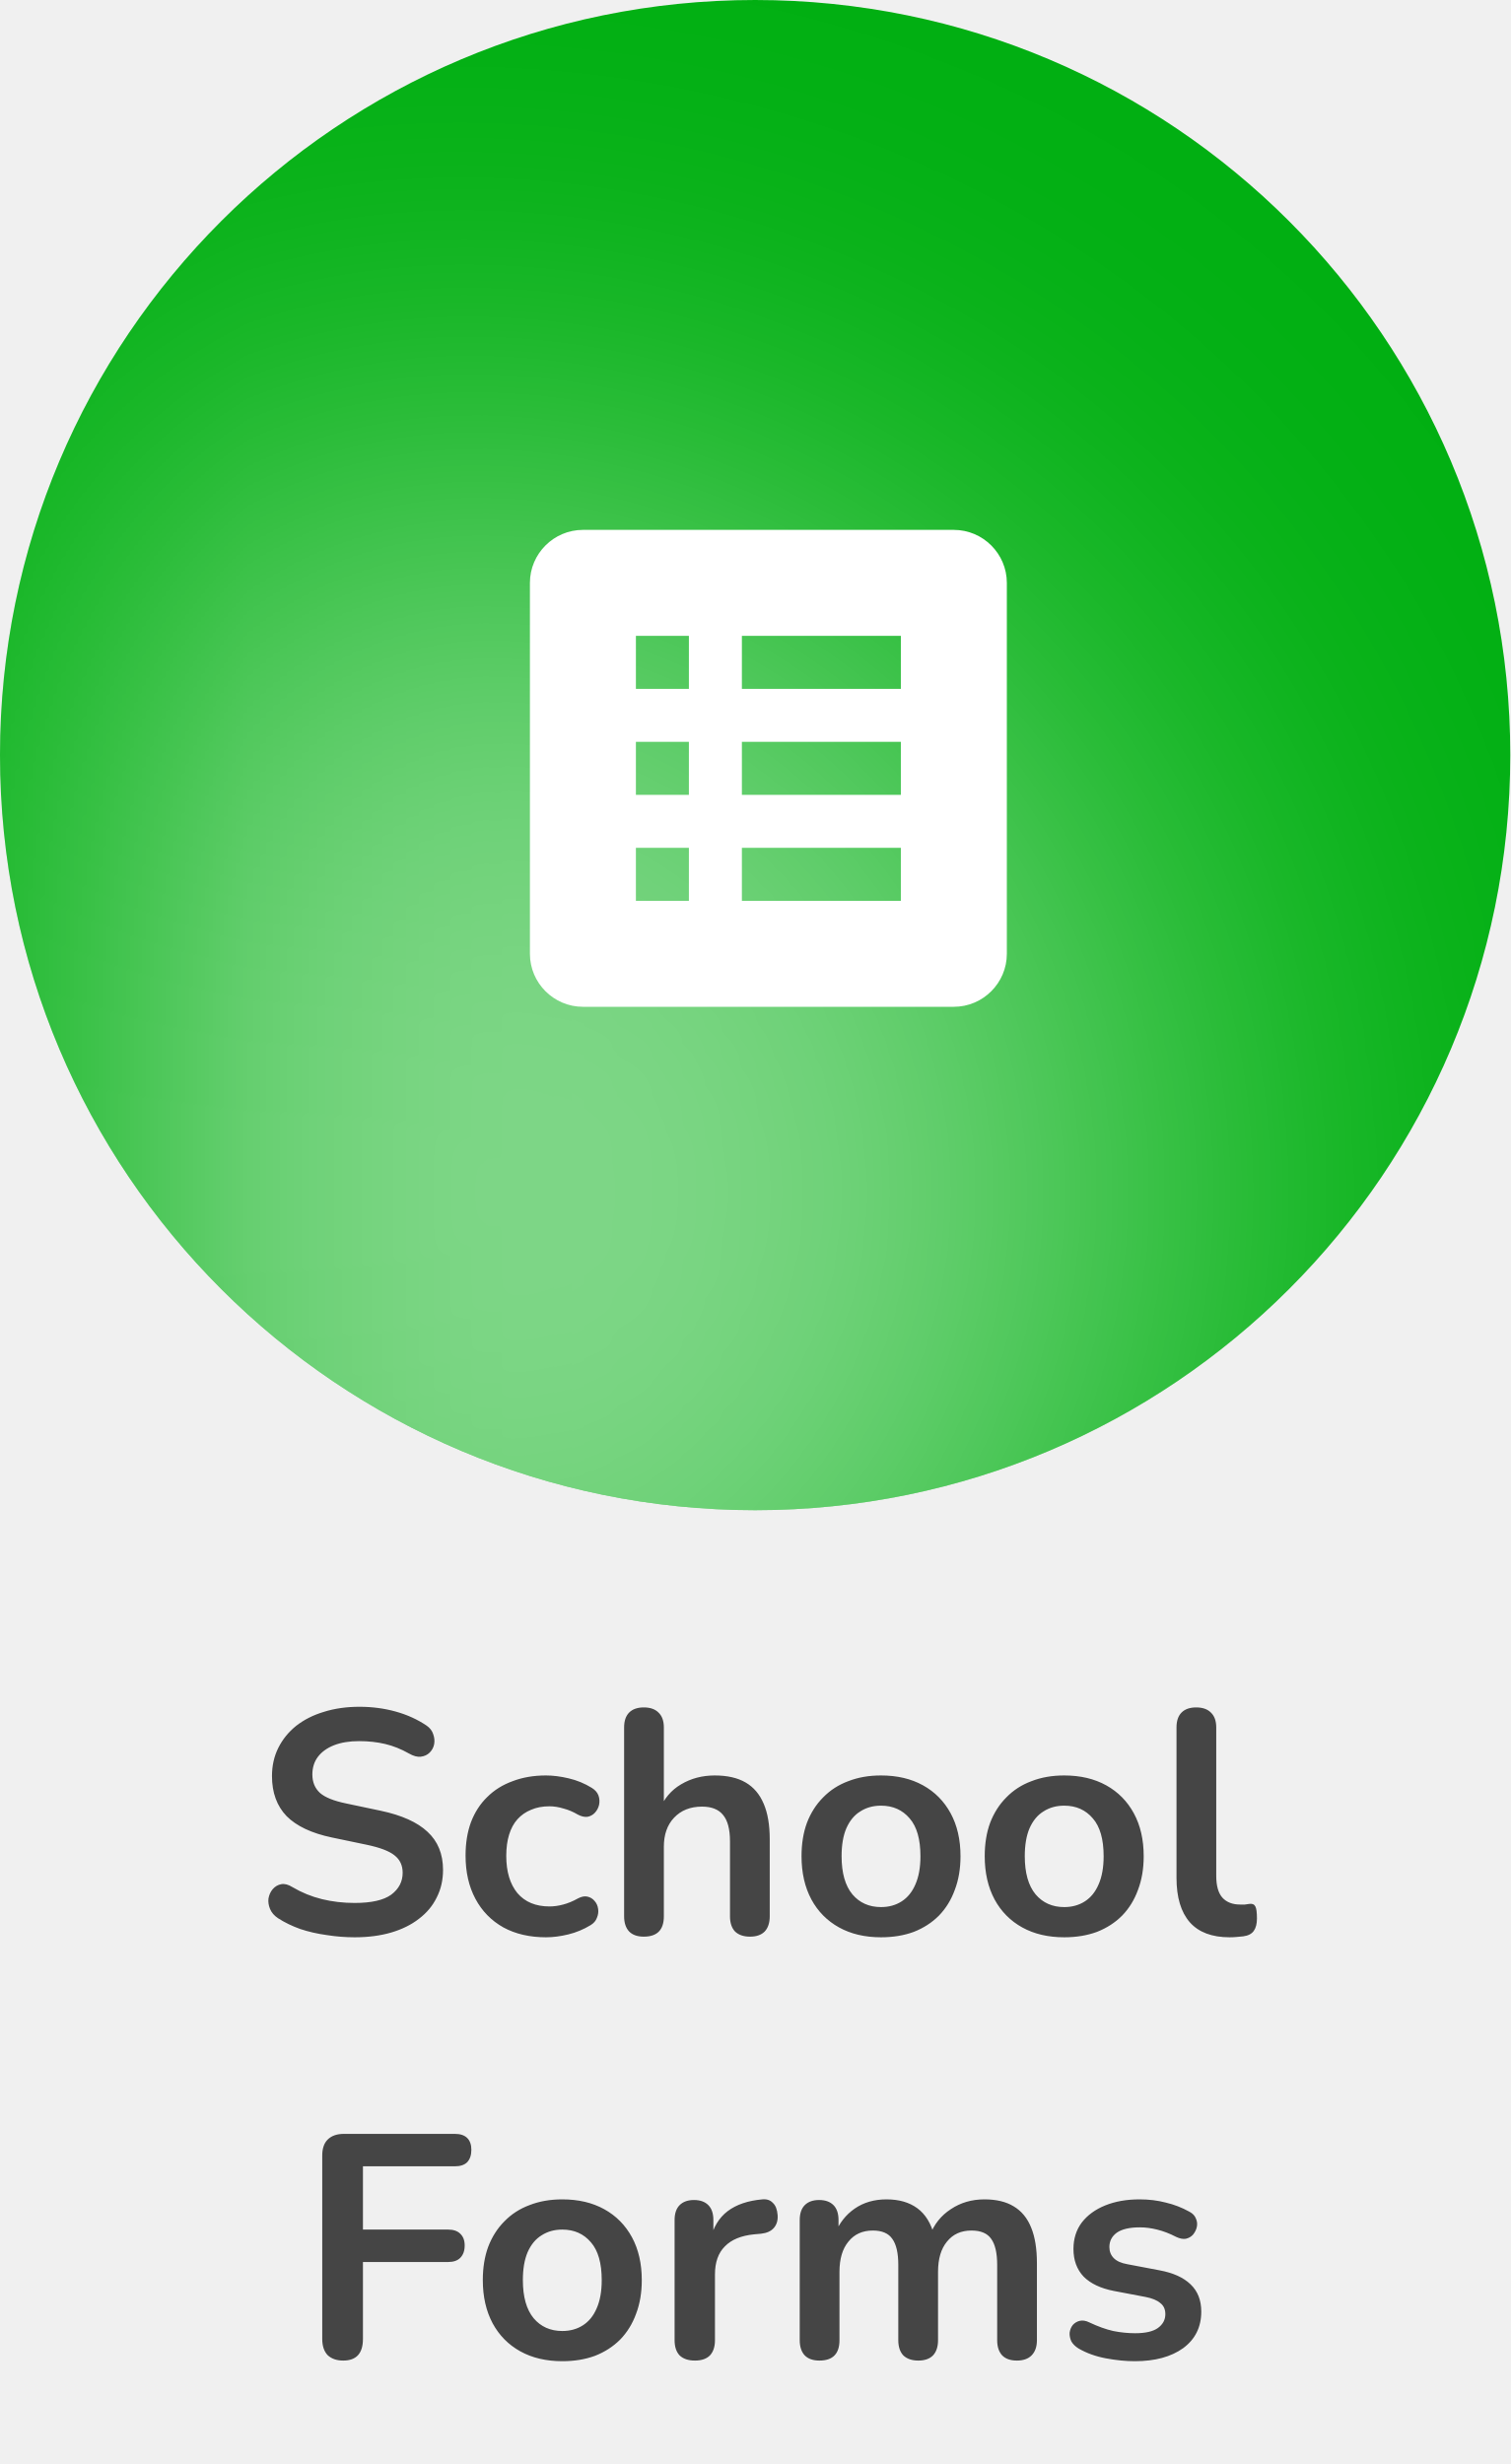
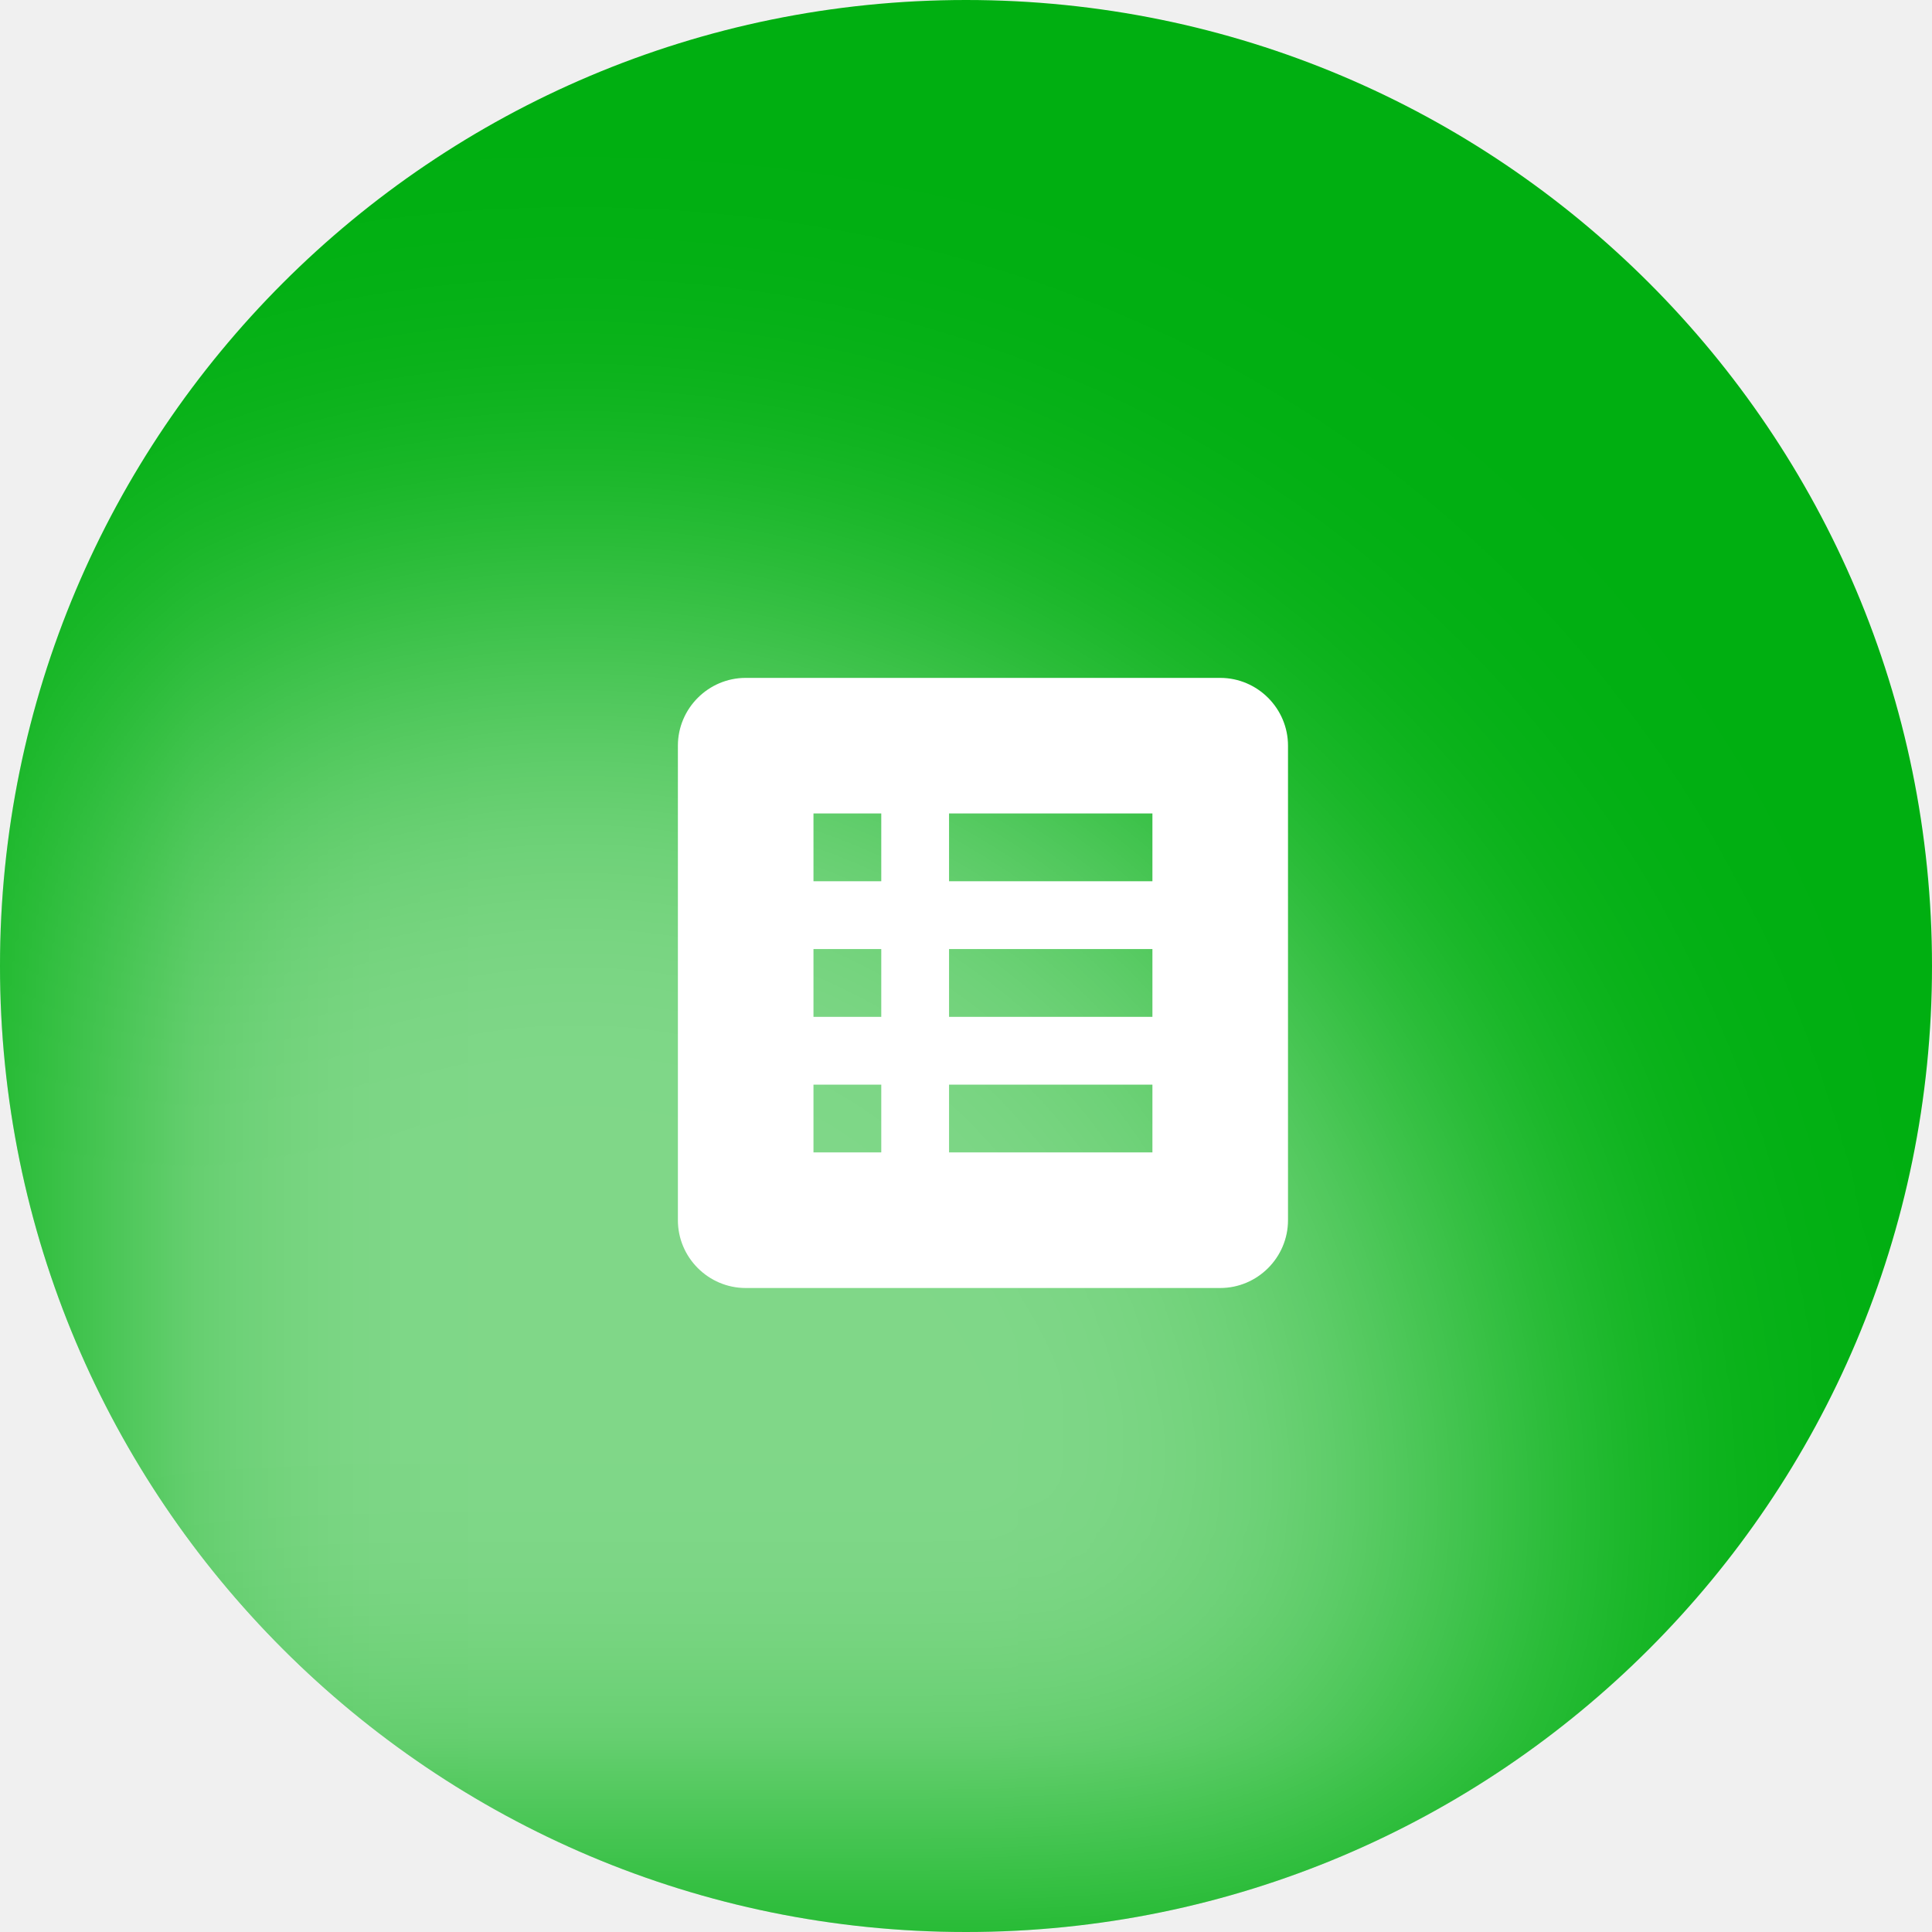
- <svg xmlns="http://www.w3.org/2000/svg" width="57" height="93" viewBox="0 0 57 93" fill="none">
-   <g clip-path="url(#clip0_1018_8147)">
+ <svg xmlns="http://www.w3.org/2000/svg" width="57" height="57" viewBox="0 0 57 57" fill="none">
+   <g clip-path="url(#clip0_1018_8105)">
    <rect width="57" height="57" rx="28.5" fill="#00AF11" />
-     <g filter="url(#filter0_f_1018_8147)">
+     <g filter="url(#filter0_f_1018_8105)">
      <circle cx="17" cy="45" r="27" fill="white" fill-opacity="0.5" />
    </g>
    <path d="M36 20H22C20.9 20 20 20.9 20 22V36C20 37.1 20.9 38 22 38H36C37.1 38 38 37.1 38 36V22C38 20.9 37.1 20 36 20ZM24 24H26V26H24V24ZM24 28H26V30H24V28ZM24 32H26V34H24V32ZM34 34H28V32H34V34ZM34 30H28V28H34V30ZM34 26H28V24H34V26Z" fill="white" />
-     <g filter="url(#filter1_f_1018_8147)">
+     <g filter="url(#filter1_f_1018_8105)">
      <rect x="-7.302" y="-50" width="8" height="67.876" transform="rotate(32.7288 -7.30176 -50)" fill="#FAFAFA" />
    </g>
  </g>
-   <path d="M13.385 73.12C13.033 73.12 12.681 73.092 12.329 73.036C11.977 72.988 11.645 72.912 11.333 72.808C11.021 72.696 10.741 72.56 10.493 72.4C10.349 72.304 10.249 72.188 10.193 72.052C10.137 71.916 10.117 71.784 10.133 71.656C10.157 71.52 10.209 71.404 10.289 71.308C10.377 71.204 10.485 71.14 10.613 71.116C10.741 71.092 10.881 71.128 11.033 71.224C11.385 71.432 11.757 71.584 12.149 71.68C12.541 71.776 12.953 71.824 13.385 71.824C14.017 71.824 14.477 71.72 14.765 71.512C15.053 71.296 15.197 71.02 15.197 70.684C15.197 70.404 15.093 70.184 14.885 70.024C14.685 69.864 14.337 69.732 13.841 69.628L12.521 69.352C11.761 69.192 11.193 68.924 10.817 68.548C10.449 68.164 10.265 67.66 10.265 67.036C10.265 66.644 10.345 66.288 10.505 65.968C10.665 65.648 10.889 65.372 11.177 65.14C11.473 64.908 11.821 64.732 12.221 64.612C12.629 64.484 13.077 64.42 13.565 64.42C14.045 64.42 14.501 64.48 14.933 64.6C15.365 64.72 15.753 64.896 16.097 65.128C16.225 65.216 16.309 65.324 16.349 65.452C16.397 65.58 16.409 65.708 16.385 65.836C16.361 65.956 16.305 66.06 16.217 66.148C16.129 66.236 16.017 66.288 15.881 66.304C15.753 66.32 15.605 66.28 15.437 66.184C15.141 66.016 14.841 65.896 14.537 65.824C14.233 65.752 13.905 65.716 13.553 65.716C13.185 65.716 12.869 65.768 12.605 65.872C12.341 65.976 12.137 66.124 11.993 66.316C11.857 66.5 11.789 66.72 11.789 66.976C11.789 67.264 11.885 67.496 12.077 67.672C12.269 67.84 12.597 67.972 13.061 68.068L14.369 68.344C15.161 68.512 15.749 68.776 16.133 69.136C16.525 69.496 16.721 69.976 16.721 70.576C16.721 70.96 16.641 71.308 16.481 71.62C16.329 71.932 16.105 72.2 15.809 72.424C15.521 72.648 15.173 72.82 14.765 72.94C14.357 73.06 13.897 73.12 13.385 73.12ZM20.607 73.12C19.991 73.12 19.455 72.996 18.999 72.748C18.543 72.492 18.191 72.132 17.943 71.668C17.695 71.204 17.571 70.66 17.571 70.036C17.571 69.564 17.639 69.144 17.775 68.776C17.919 68.4 18.123 68.084 18.387 67.828C18.651 67.564 18.971 67.364 19.347 67.228C19.723 67.084 20.143 67.012 20.607 67.012C20.871 67.012 21.155 67.048 21.459 67.12C21.771 67.192 22.063 67.312 22.335 67.48C22.463 67.56 22.547 67.656 22.587 67.768C22.627 67.88 22.635 67.996 22.611 68.116C22.587 68.228 22.535 68.328 22.455 68.416C22.383 68.496 22.291 68.548 22.179 68.572C22.067 68.588 21.943 68.56 21.807 68.488C21.631 68.384 21.451 68.308 21.267 68.26C21.083 68.204 20.907 68.176 20.739 68.176C20.475 68.176 20.243 68.22 20.043 68.308C19.843 68.388 19.671 68.508 19.527 68.668C19.391 68.82 19.287 69.012 19.215 69.244C19.143 69.476 19.107 69.744 19.107 70.048C19.107 70.64 19.247 71.108 19.527 71.452C19.815 71.788 20.219 71.956 20.739 71.956C20.907 71.956 21.079 71.932 21.255 71.884C21.439 71.836 21.623 71.76 21.807 71.656C21.943 71.584 22.063 71.56 22.167 71.584C22.279 71.608 22.371 71.664 22.443 71.752C22.515 71.832 22.559 71.932 22.575 72.052C22.591 72.164 22.575 72.276 22.527 72.388C22.487 72.5 22.407 72.592 22.287 72.664C22.023 72.824 21.743 72.94 21.447 73.012C21.151 73.084 20.871 73.12 20.607 73.12ZM24.299 73.096C24.059 73.096 23.875 73.032 23.747 72.904C23.619 72.768 23.555 72.576 23.555 72.328V65.2C23.555 64.952 23.619 64.764 23.747 64.636C23.875 64.508 24.059 64.444 24.299 64.444C24.539 64.444 24.723 64.508 24.851 64.636C24.987 64.764 25.055 64.952 25.055 65.2V68.308H24.887C25.063 67.884 25.335 67.564 25.703 67.348C26.079 67.124 26.503 67.012 26.975 67.012C27.447 67.012 27.835 67.1 28.139 67.276C28.443 67.452 28.671 67.72 28.823 68.08C28.975 68.432 29.051 68.88 29.051 69.424V72.328C29.051 72.576 28.987 72.768 28.859 72.904C28.731 73.032 28.547 73.096 28.307 73.096C28.067 73.096 27.879 73.032 27.743 72.904C27.615 72.768 27.551 72.576 27.551 72.328V69.496C27.551 69.04 27.463 68.708 27.287 68.5C27.119 68.292 26.855 68.188 26.495 68.188C26.055 68.188 25.703 68.328 25.439 68.608C25.183 68.88 25.055 69.244 25.055 69.7V72.328C25.055 72.84 24.803 73.096 24.299 73.096ZM33.251 73.12C32.643 73.12 32.115 72.996 31.667 72.748C31.219 72.5 30.871 72.148 30.623 71.692C30.375 71.228 30.251 70.684 30.251 70.06C30.251 69.588 30.319 69.168 30.455 68.8C30.599 68.424 30.803 68.104 31.067 67.84C31.331 67.568 31.647 67.364 32.015 67.228C32.383 67.084 32.795 67.012 33.251 67.012C33.859 67.012 34.387 67.136 34.835 67.384C35.283 67.632 35.631 67.984 35.879 68.44C36.127 68.896 36.251 69.436 36.251 70.06C36.251 70.532 36.179 70.956 36.035 71.332C35.899 71.708 35.699 72.032 35.435 72.304C35.171 72.568 34.855 72.772 34.487 72.916C34.119 73.052 33.707 73.12 33.251 73.12ZM33.251 71.98C33.547 71.98 33.807 71.908 34.031 71.764C34.255 71.62 34.427 71.408 34.547 71.128C34.675 70.84 34.739 70.484 34.739 70.06C34.739 69.42 34.603 68.944 34.331 68.632C34.059 68.312 33.699 68.152 33.251 68.152C32.955 68.152 32.695 68.224 32.471 68.368C32.247 68.504 32.071 68.716 31.943 69.004C31.823 69.284 31.763 69.636 31.763 70.06C31.763 70.692 31.899 71.172 32.171 71.5C32.443 71.82 32.803 71.98 33.251 71.98ZM40.165 73.12C39.557 73.12 39.029 72.996 38.581 72.748C38.133 72.5 37.785 72.148 37.537 71.692C37.289 71.228 37.165 70.684 37.165 70.06C37.165 69.588 37.233 69.168 37.369 68.8C37.513 68.424 37.717 68.104 37.981 67.84C38.245 67.568 38.561 67.364 38.929 67.228C39.297 67.084 39.709 67.012 40.165 67.012C40.773 67.012 41.301 67.136 41.749 67.384C42.197 67.632 42.545 67.984 42.793 68.44C43.041 68.896 43.165 69.436 43.165 70.06C43.165 70.532 43.093 70.956 42.949 71.332C42.813 71.708 42.613 72.032 42.349 72.304C42.085 72.568 41.769 72.772 41.401 72.916C41.033 73.052 40.621 73.12 40.165 73.12ZM40.165 71.98C40.461 71.98 40.721 71.908 40.945 71.764C41.169 71.62 41.341 71.408 41.461 71.128C41.589 70.84 41.653 70.484 41.653 70.06C41.653 69.42 41.517 68.944 41.245 68.632C40.973 68.312 40.613 68.152 40.165 68.152C39.869 68.152 39.609 68.224 39.385 68.368C39.161 68.504 38.985 68.716 38.857 69.004C38.737 69.284 38.677 69.636 38.677 70.06C38.677 70.692 38.813 71.172 39.085 71.5C39.357 71.82 39.717 71.98 40.165 71.98ZM46.407 73.12C45.743 73.12 45.243 72.932 44.907 72.556C44.571 72.172 44.403 71.612 44.403 70.876V65.2C44.403 64.952 44.467 64.764 44.595 64.636C44.723 64.508 44.907 64.444 45.147 64.444C45.387 64.444 45.571 64.508 45.699 64.636C45.835 64.764 45.903 64.952 45.903 65.2V70.804C45.903 71.172 45.979 71.444 46.131 71.62C46.291 71.796 46.515 71.884 46.803 71.884C46.867 71.884 46.927 71.884 46.983 71.884C47.039 71.876 47.095 71.868 47.151 71.86C47.263 71.844 47.339 71.876 47.379 71.956C47.419 72.028 47.439 72.18 47.439 72.412C47.439 72.612 47.399 72.768 47.319 72.88C47.239 72.992 47.107 73.06 46.923 73.084C46.843 73.092 46.759 73.1 46.671 73.108C46.583 73.116 46.495 73.12 46.407 73.12ZM12.954 89.096C12.706 89.096 12.51 89.028 12.366 88.892C12.23 88.748 12.162 88.544 12.162 88.28V81.356C12.162 81.092 12.23 80.892 12.366 80.756C12.51 80.612 12.714 80.54 12.978 80.54H17.166C17.374 80.54 17.53 80.592 17.634 80.696C17.738 80.8 17.79 80.948 17.79 81.14C17.79 81.34 17.738 81.496 17.634 81.608C17.53 81.712 17.374 81.764 17.166 81.764H13.698V84.152H16.914C17.114 84.152 17.266 84.204 17.37 84.308C17.482 84.412 17.538 84.56 17.538 84.752C17.538 84.952 17.482 85.108 17.37 85.22C17.266 85.324 17.114 85.376 16.914 85.376H13.698V88.28C13.698 88.824 13.45 89.096 12.954 89.096ZM21.222 89.12C20.614 89.12 20.086 88.996 19.638 88.748C19.19 88.5 18.842 88.148 18.594 87.692C18.346 87.228 18.222 86.684 18.222 86.06C18.222 85.588 18.29 85.168 18.426 84.8C18.57 84.424 18.774 84.104 19.038 83.84C19.302 83.568 19.618 83.364 19.986 83.228C20.354 83.084 20.766 83.012 21.222 83.012C21.83 83.012 22.358 83.136 22.806 83.384C23.254 83.632 23.602 83.984 23.85 84.44C24.098 84.896 24.222 85.436 24.222 86.06C24.222 86.532 24.15 86.956 24.006 87.332C23.87 87.708 23.67 88.032 23.406 88.304C23.142 88.568 22.826 88.772 22.458 88.916C22.09 89.052 21.678 89.12 21.222 89.12ZM21.222 87.98C21.518 87.98 21.778 87.908 22.002 87.764C22.226 87.62 22.398 87.408 22.518 87.128C22.646 86.84 22.71 86.484 22.71 86.06C22.71 85.42 22.574 84.944 22.302 84.632C22.03 84.312 21.67 84.152 21.222 84.152C20.926 84.152 20.666 84.224 20.442 84.368C20.218 84.504 20.042 84.716 19.914 85.004C19.794 85.284 19.734 85.636 19.734 86.06C19.734 86.692 19.87 87.172 20.142 87.5C20.414 87.82 20.774 87.98 21.222 87.98ZM26.228 89.096C25.98 89.096 25.788 89.032 25.652 88.904C25.524 88.768 25.46 88.576 25.46 88.328V83.792C25.46 83.544 25.524 83.356 25.652 83.228C25.78 83.1 25.96 83.036 26.192 83.036C26.424 83.036 26.604 83.1 26.732 83.228C26.86 83.356 26.924 83.544 26.924 83.792V84.548H26.804C26.916 84.068 27.136 83.704 27.464 83.456C27.792 83.208 28.228 83.06 28.772 83.012C28.94 82.996 29.072 83.04 29.168 83.144C29.272 83.24 29.332 83.392 29.348 83.6C29.364 83.8 29.316 83.964 29.204 84.092C29.1 84.212 28.94 84.284 28.724 84.308L28.46 84.332C27.972 84.38 27.604 84.532 27.356 84.788C27.108 85.036 26.984 85.388 26.984 85.844V88.328C26.984 88.576 26.92 88.768 26.792 88.904C26.664 89.032 26.476 89.096 26.228 89.096ZM30.927 89.096C30.687 89.096 30.503 89.032 30.375 88.904C30.247 88.768 30.183 88.576 30.183 88.328V83.792C30.183 83.544 30.247 83.356 30.375 83.228C30.503 83.1 30.683 83.036 30.915 83.036C31.147 83.036 31.327 83.1 31.455 83.228C31.583 83.356 31.647 83.544 31.647 83.792V84.668L31.515 84.308C31.675 83.908 31.923 83.592 32.259 83.36C32.595 83.128 32.995 83.012 33.459 83.012C33.931 83.012 34.319 83.124 34.623 83.348C34.927 83.572 35.139 83.916 35.259 84.38H35.091C35.251 83.956 35.515 83.624 35.883 83.384C36.251 83.136 36.675 83.012 37.155 83.012C37.603 83.012 37.971 83.1 38.259 83.276C38.555 83.452 38.775 83.72 38.919 84.08C39.063 84.432 39.135 84.88 39.135 85.424V88.328C39.135 88.576 39.067 88.768 38.931 88.904C38.803 89.032 38.619 89.096 38.379 89.096C38.139 89.096 37.955 89.032 37.827 88.904C37.699 88.768 37.635 88.576 37.635 88.328V85.484C37.635 85.036 37.559 84.708 37.407 84.5C37.263 84.292 37.015 84.188 36.663 84.188C36.271 84.188 35.963 84.328 35.739 84.608C35.515 84.88 35.403 85.26 35.403 85.748V88.328C35.403 88.576 35.339 88.768 35.211 88.904C35.083 89.032 34.899 89.096 34.659 89.096C34.419 89.096 34.231 89.032 34.095 88.904C33.967 88.768 33.903 88.576 33.903 88.328V85.484C33.903 85.036 33.827 84.708 33.675 84.5C33.531 84.292 33.287 84.188 32.943 84.188C32.551 84.188 32.243 84.328 32.019 84.608C31.795 84.88 31.683 85.26 31.683 85.748V88.328C31.683 88.84 31.431 89.096 30.927 89.096ZM42.83 89.12C42.486 89.12 42.122 89.084 41.738 89.012C41.354 88.94 41.01 88.816 40.706 88.64C40.578 88.56 40.486 88.468 40.43 88.364C40.382 88.252 40.362 88.144 40.37 88.04C40.386 87.928 40.426 87.832 40.49 87.752C40.562 87.672 40.65 87.62 40.754 87.596C40.866 87.572 40.986 87.592 41.114 87.656C41.434 87.808 41.734 87.916 42.014 87.98C42.294 88.036 42.57 88.064 42.842 88.064C43.226 88.064 43.51 88 43.694 87.872C43.886 87.736 43.982 87.56 43.982 87.344C43.982 87.16 43.918 87.02 43.79 86.924C43.67 86.82 43.486 86.744 43.238 86.696L42.038 86.468C41.542 86.372 41.162 86.192 40.898 85.928C40.642 85.656 40.514 85.308 40.514 84.884C40.514 84.5 40.618 84.168 40.826 83.888C41.042 83.608 41.338 83.392 41.714 83.24C42.09 83.088 42.522 83.012 43.01 83.012C43.362 83.012 43.69 83.052 43.994 83.132C44.306 83.204 44.606 83.32 44.894 83.48C45.014 83.544 45.094 83.628 45.134 83.732C45.182 83.836 45.194 83.944 45.17 84.056C45.146 84.16 45.098 84.256 45.026 84.344C44.954 84.424 44.862 84.476 44.75 84.5C44.646 84.516 44.526 84.492 44.39 84.428C44.142 84.3 43.902 84.208 43.67 84.152C43.446 84.096 43.23 84.068 43.022 84.068C42.63 84.068 42.338 84.136 42.146 84.272C41.962 84.408 41.87 84.588 41.87 84.812C41.87 84.98 41.926 85.12 42.038 85.232C42.15 85.344 42.322 85.42 42.554 85.46L43.754 85.688C44.274 85.784 44.666 85.96 44.93 86.216C45.202 86.472 45.338 86.816 45.338 87.248C45.338 87.832 45.11 88.292 44.654 88.628C44.198 88.956 43.59 89.12 42.83 89.12Z" fill="#454545" />
  <defs>
-     <filter id="filter0_f_1018_8147" x="-42" y="-14" width="118" height="118" filterUnits="userSpaceOnUse" color-interpolation-filters="sRGB">
+     <filter id="filter0_f_1018_8105" x="-42" y="-14" width="118" height="118" filterUnits="userSpaceOnUse" color-interpolation-filters="sRGB">
      <feFlood flood-opacity="0" result="BackgroundImageFix" />
      <feBlend mode="normal" in="SourceGraphic" in2="BackgroundImageFix" result="shape" />
-       <feGaussianBlur stdDeviation="16" result="effect1_foregroundBlur_1018_8147" />
+       <feGaussianBlur stdDeviation="16" result="effect1_foregroundBlur_1018_8105" />
    </filter>
-     <filter id="filter1_f_1018_8147" x="-56" y="-62" width="67.428" height="85.425" filterUnits="userSpaceOnUse" color-interpolation-filters="sRGB">
+     <filter id="filter1_f_1018_8105" x="-56" y="-62" width="67.428" height="85.425" filterUnits="userSpaceOnUse" color-interpolation-filters="sRGB">
      <feFlood flood-opacity="0" result="BackgroundImageFix" />
      <feBlend mode="normal" in="SourceGraphic" in2="BackgroundImageFix" result="shape" />
-       <feGaussianBlur stdDeviation="6" result="effect1_foregroundBlur_1018_8147" />
+       <feGaussianBlur stdDeviation="6" result="effect1_foregroundBlur_1018_8105" />
    </filter>
-     <clipPath id="clip0_1018_8147">
+     <clipPath id="clip0_1018_8105">
      <rect width="57" height="57" rx="28.5" fill="white" />
    </clipPath>
  </defs>
</svg>
